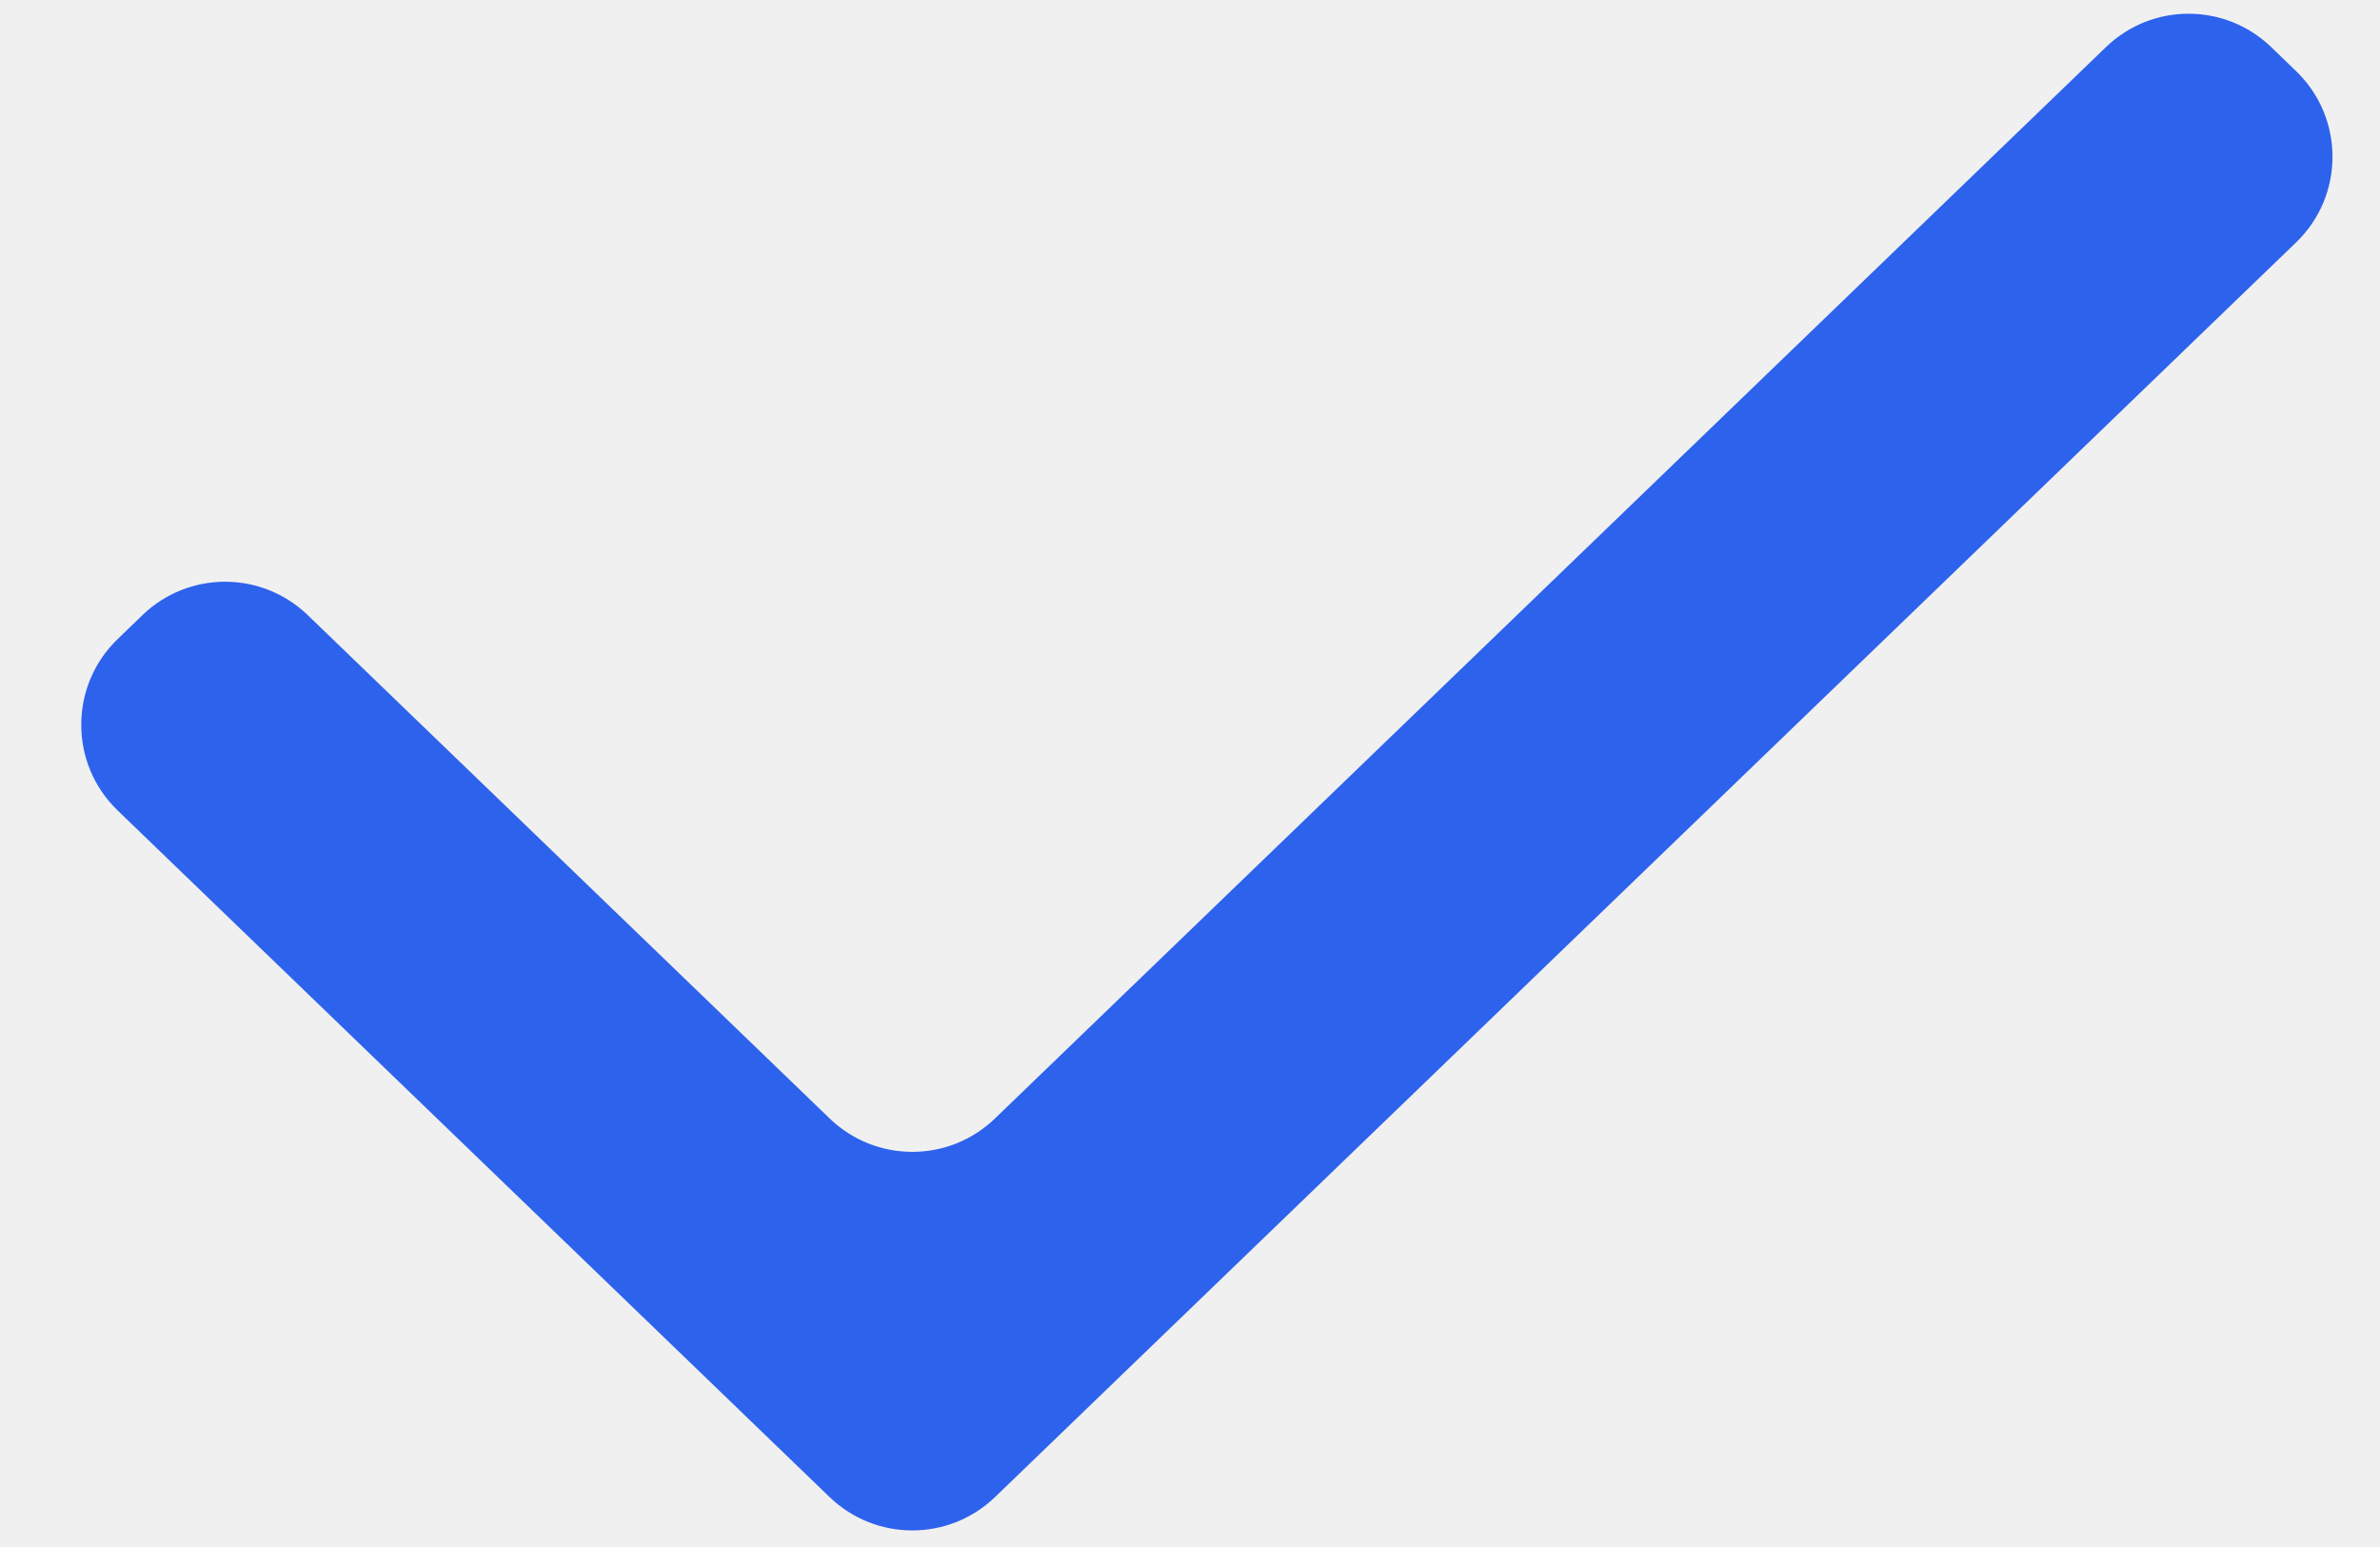
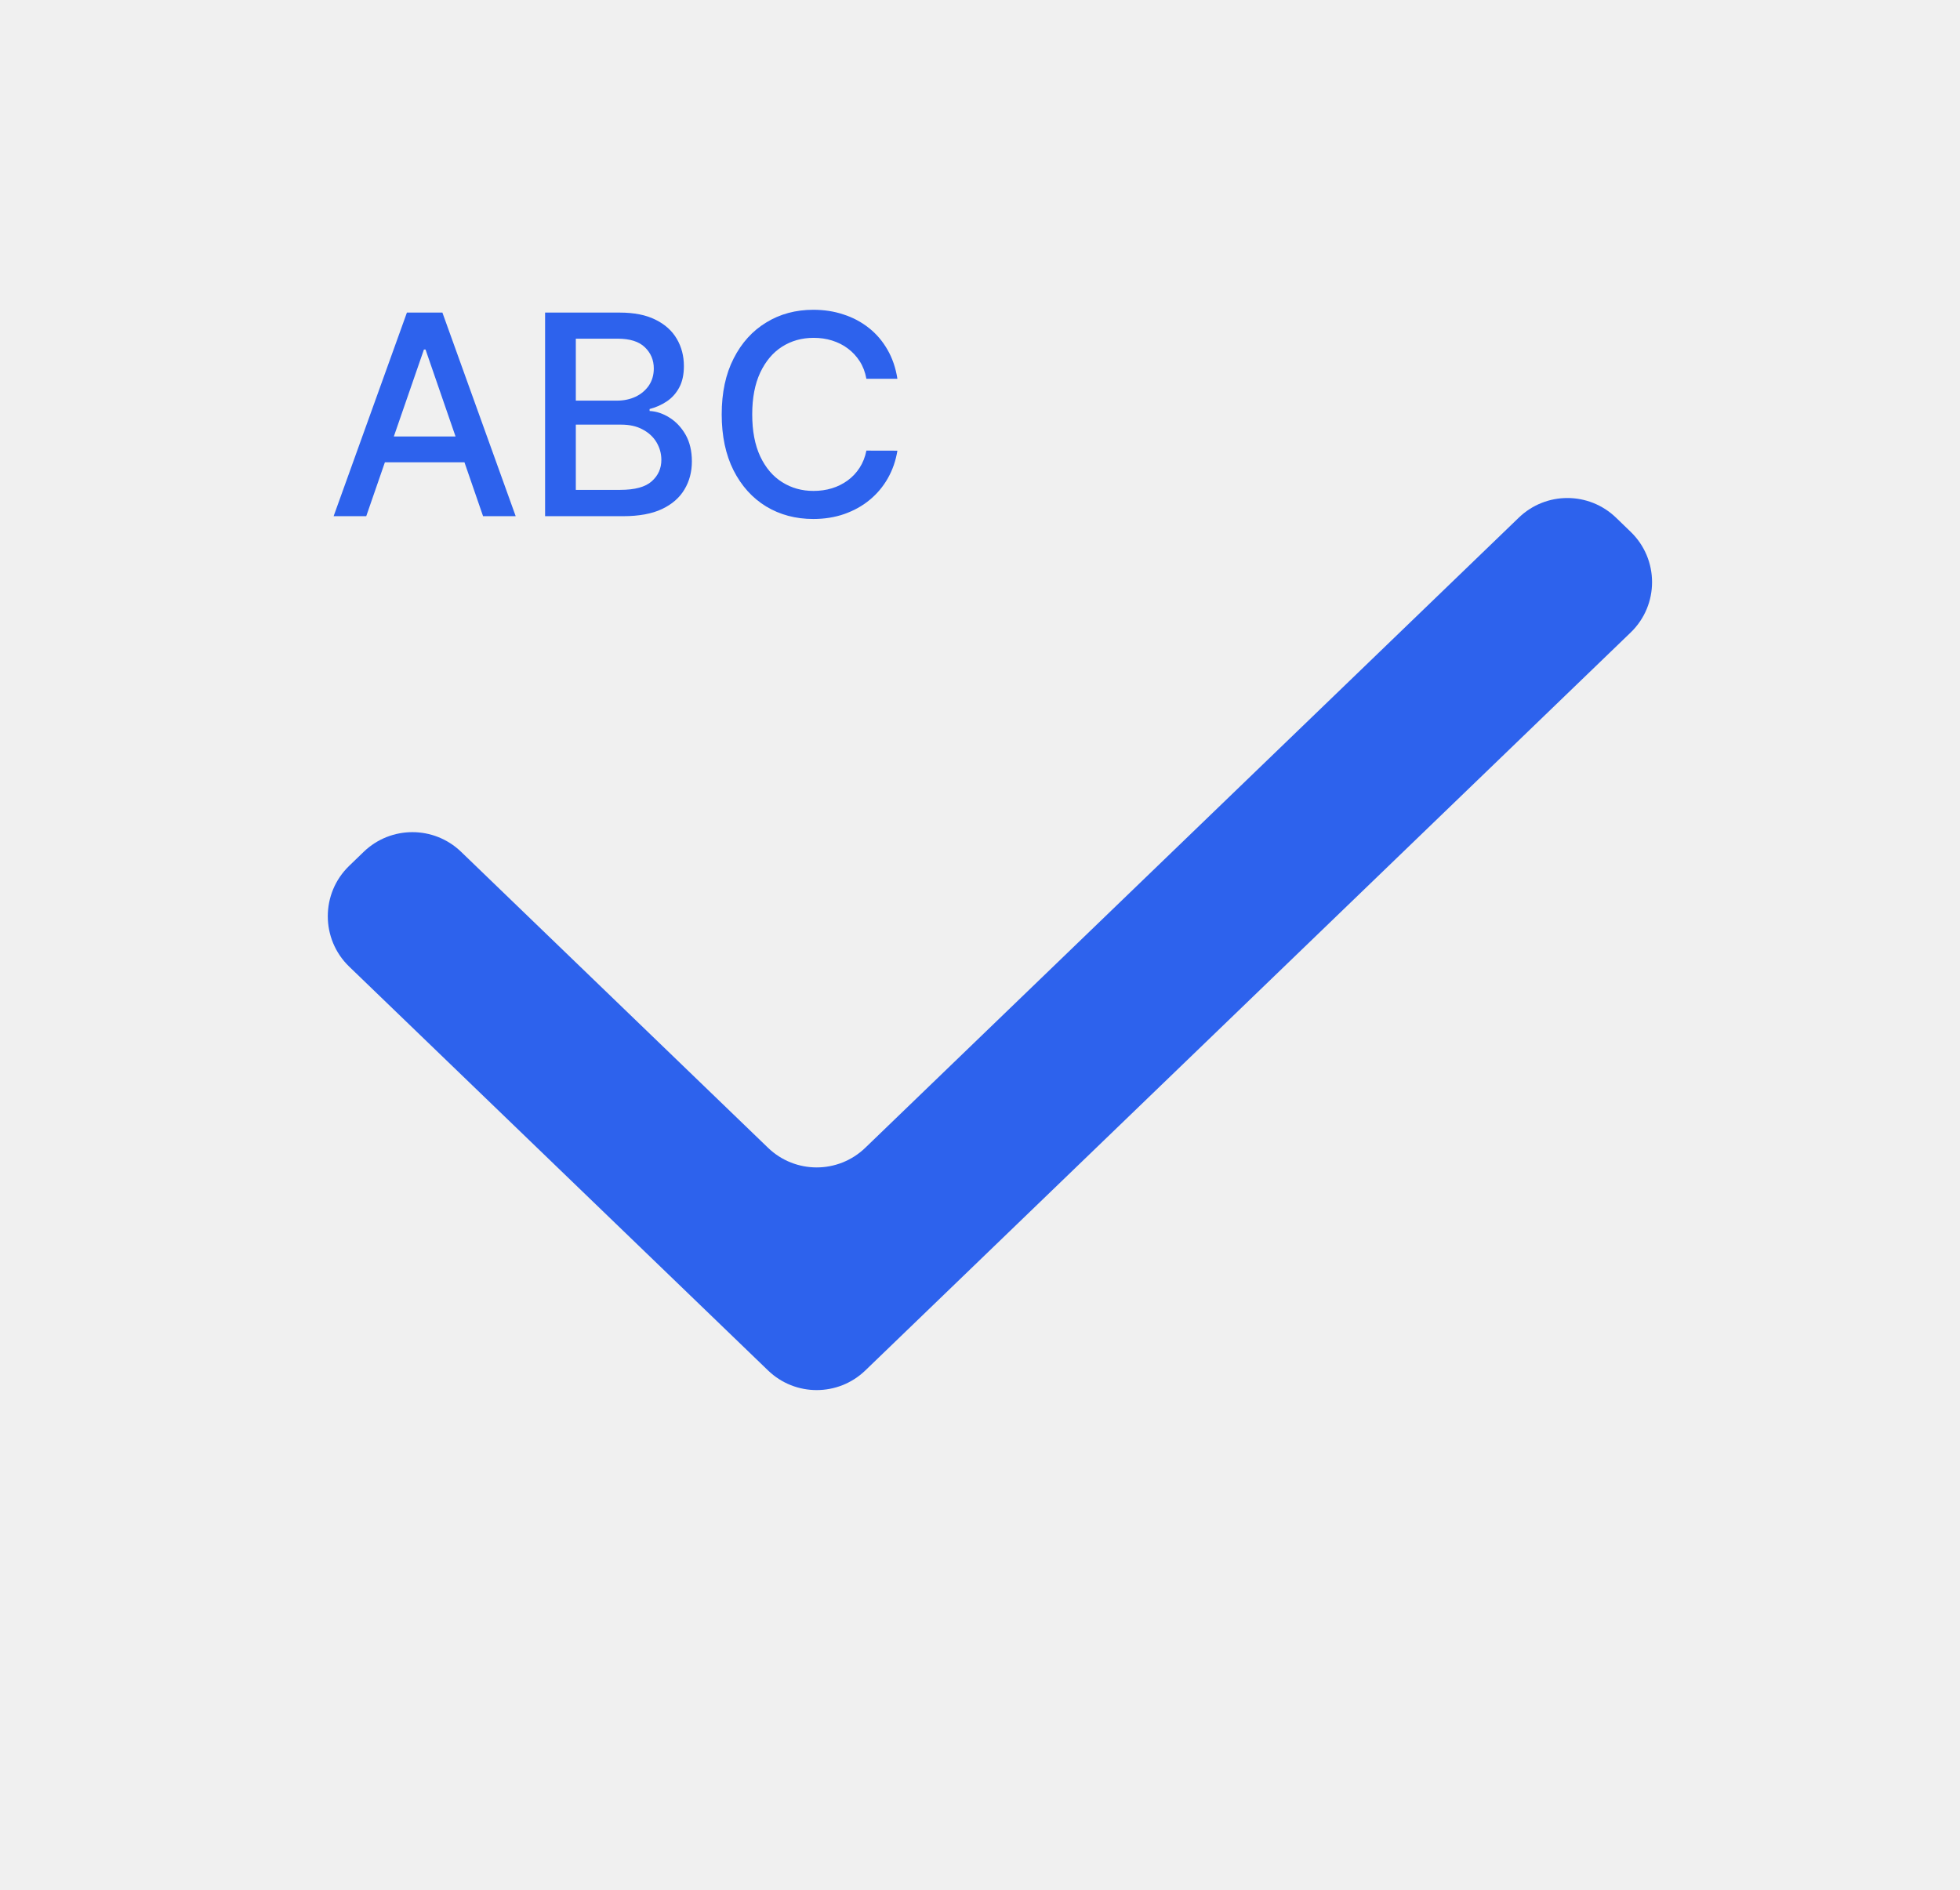
- <svg xmlns="http://www.w3.org/2000/svg" width="20" height="13" viewBox="0 0 20 13" fill="none">
-   <path d="M6.972 9.399C7.36 9.773 7.973 9.773 8.361 9.399L17.697 0.396C18.084 0.022 18.697 0.022 19.085 0.395L19.294 0.597C19.703 0.99 19.703 1.644 19.295 2.037L8.361 12.581C7.973 12.954 7.36 12.954 6.972 12.581L0.988 6.81C0.581 6.417 0.581 5.764 0.988 5.371L1.197 5.169C1.585 4.795 2.198 4.795 2.586 5.169L6.972 9.399Z" fill="#2D62ED" />
+ <svg xmlns="http://www.w3.org/2000/svg" width="28" height="27" viewBox="0 0 28 27" fill="none">
+   <path d="M5.232 7.375H4.766L5.813 4.466H6.32L7.367 7.375H6.901L6.079 4.994H6.056L5.232 7.375ZM5.31 6.236H6.821V6.605H5.31V6.236ZM7.787 7.375V4.466H8.852C9.059 4.466 9.23 4.5 9.365 4.568C9.501 4.635 9.602 4.727 9.669 4.842C9.736 4.957 9.77 5.086 9.77 5.23C9.77 5.351 9.748 5.454 9.703 5.537C9.659 5.619 9.599 5.686 9.524 5.736C9.45 5.785 9.369 5.821 9.28 5.844V5.872C9.377 5.877 9.471 5.908 9.563 5.966C9.655 6.023 9.732 6.104 9.793 6.209C9.853 6.314 9.884 6.442 9.884 6.592C9.884 6.741 9.849 6.875 9.778 6.993C9.709 7.11 9.602 7.204 9.457 7.273C9.313 7.341 9.127 7.375 8.902 7.375H7.787ZM8.226 6.999H8.859C9.07 6.999 9.22 6.958 9.311 6.876C9.402 6.795 9.448 6.693 9.448 6.571C9.448 6.479 9.424 6.395 9.378 6.318C9.332 6.241 9.265 6.18 9.179 6.135C9.094 6.089 8.992 6.067 8.875 6.067H8.226V6.999ZM8.226 5.724H8.814C8.912 5.724 9.001 5.705 9.08 5.668C9.159 5.63 9.222 5.577 9.269 5.509C9.316 5.439 9.34 5.358 9.34 5.264C9.34 5.144 9.297 5.043 9.213 4.962C9.129 4.88 9 4.839 8.825 4.839H8.226V5.724ZM12.82 5.412H12.377C12.36 5.317 12.328 5.234 12.282 5.162C12.236 5.09 12.179 5.029 12.112 4.979C12.044 4.928 11.969 4.891 11.886 4.865C11.803 4.839 11.716 4.827 11.623 4.827C11.455 4.827 11.305 4.869 11.173 4.953C11.041 5.037 10.937 5.161 10.86 5.324C10.784 5.487 10.746 5.686 10.746 5.92C10.746 6.157 10.784 6.357 10.86 6.52C10.937 6.683 11.041 6.806 11.174 6.889C11.307 6.973 11.456 7.014 11.621 7.014C11.713 7.014 11.8 7.002 11.883 6.977C11.966 6.952 12.041 6.914 12.109 6.865C12.176 6.816 12.233 6.756 12.279 6.685C12.326 6.613 12.359 6.53 12.377 6.438L12.82 6.439C12.797 6.582 12.751 6.714 12.683 6.834C12.615 6.953 12.529 7.056 12.423 7.143C12.318 7.23 12.197 7.296 12.062 7.344C11.927 7.391 11.779 7.415 11.619 7.415C11.367 7.415 11.142 7.355 10.945 7.236C10.748 7.116 10.593 6.944 10.479 6.72C10.367 6.497 10.31 6.23 10.31 5.92C10.31 5.61 10.367 5.343 10.481 5.121C10.595 4.897 10.75 4.726 10.947 4.607C11.144 4.486 11.368 4.426 11.619 4.426C11.773 4.426 11.917 4.448 12.05 4.493C12.185 4.536 12.306 4.601 12.413 4.686C12.52 4.77 12.608 4.874 12.678 4.996C12.748 5.117 12.796 5.256 12.82 5.412Z" fill="#2D62ED" />
+   <g clip-path="url(#clip0_161_358)">
+     <path d="M10.972 16.399C11.36 16.773 11.973 16.773 12.361 16.399L21.697 7.396C22.084 7.022 22.697 7.022 23.085 7.395L23.294 7.597C23.703 7.99 23.703 8.644 23.295 9.037L12.361 19.581C11.973 19.954 11.36 19.954 10.973 19.581L4.988 13.81C4.581 13.417 4.581 12.764 4.988 12.371L5.197 12.169C5.585 11.796 6.198 11.796 6.586 12.169L10.972 16.399Z" fill="#2D62ED" />
+   </g>
+   <defs>
+     <clipPath id="clip0_161_358">
+       <rect width="28" height="27" fill="white" />
+     </clipPath>
+   </defs>
</svg>
